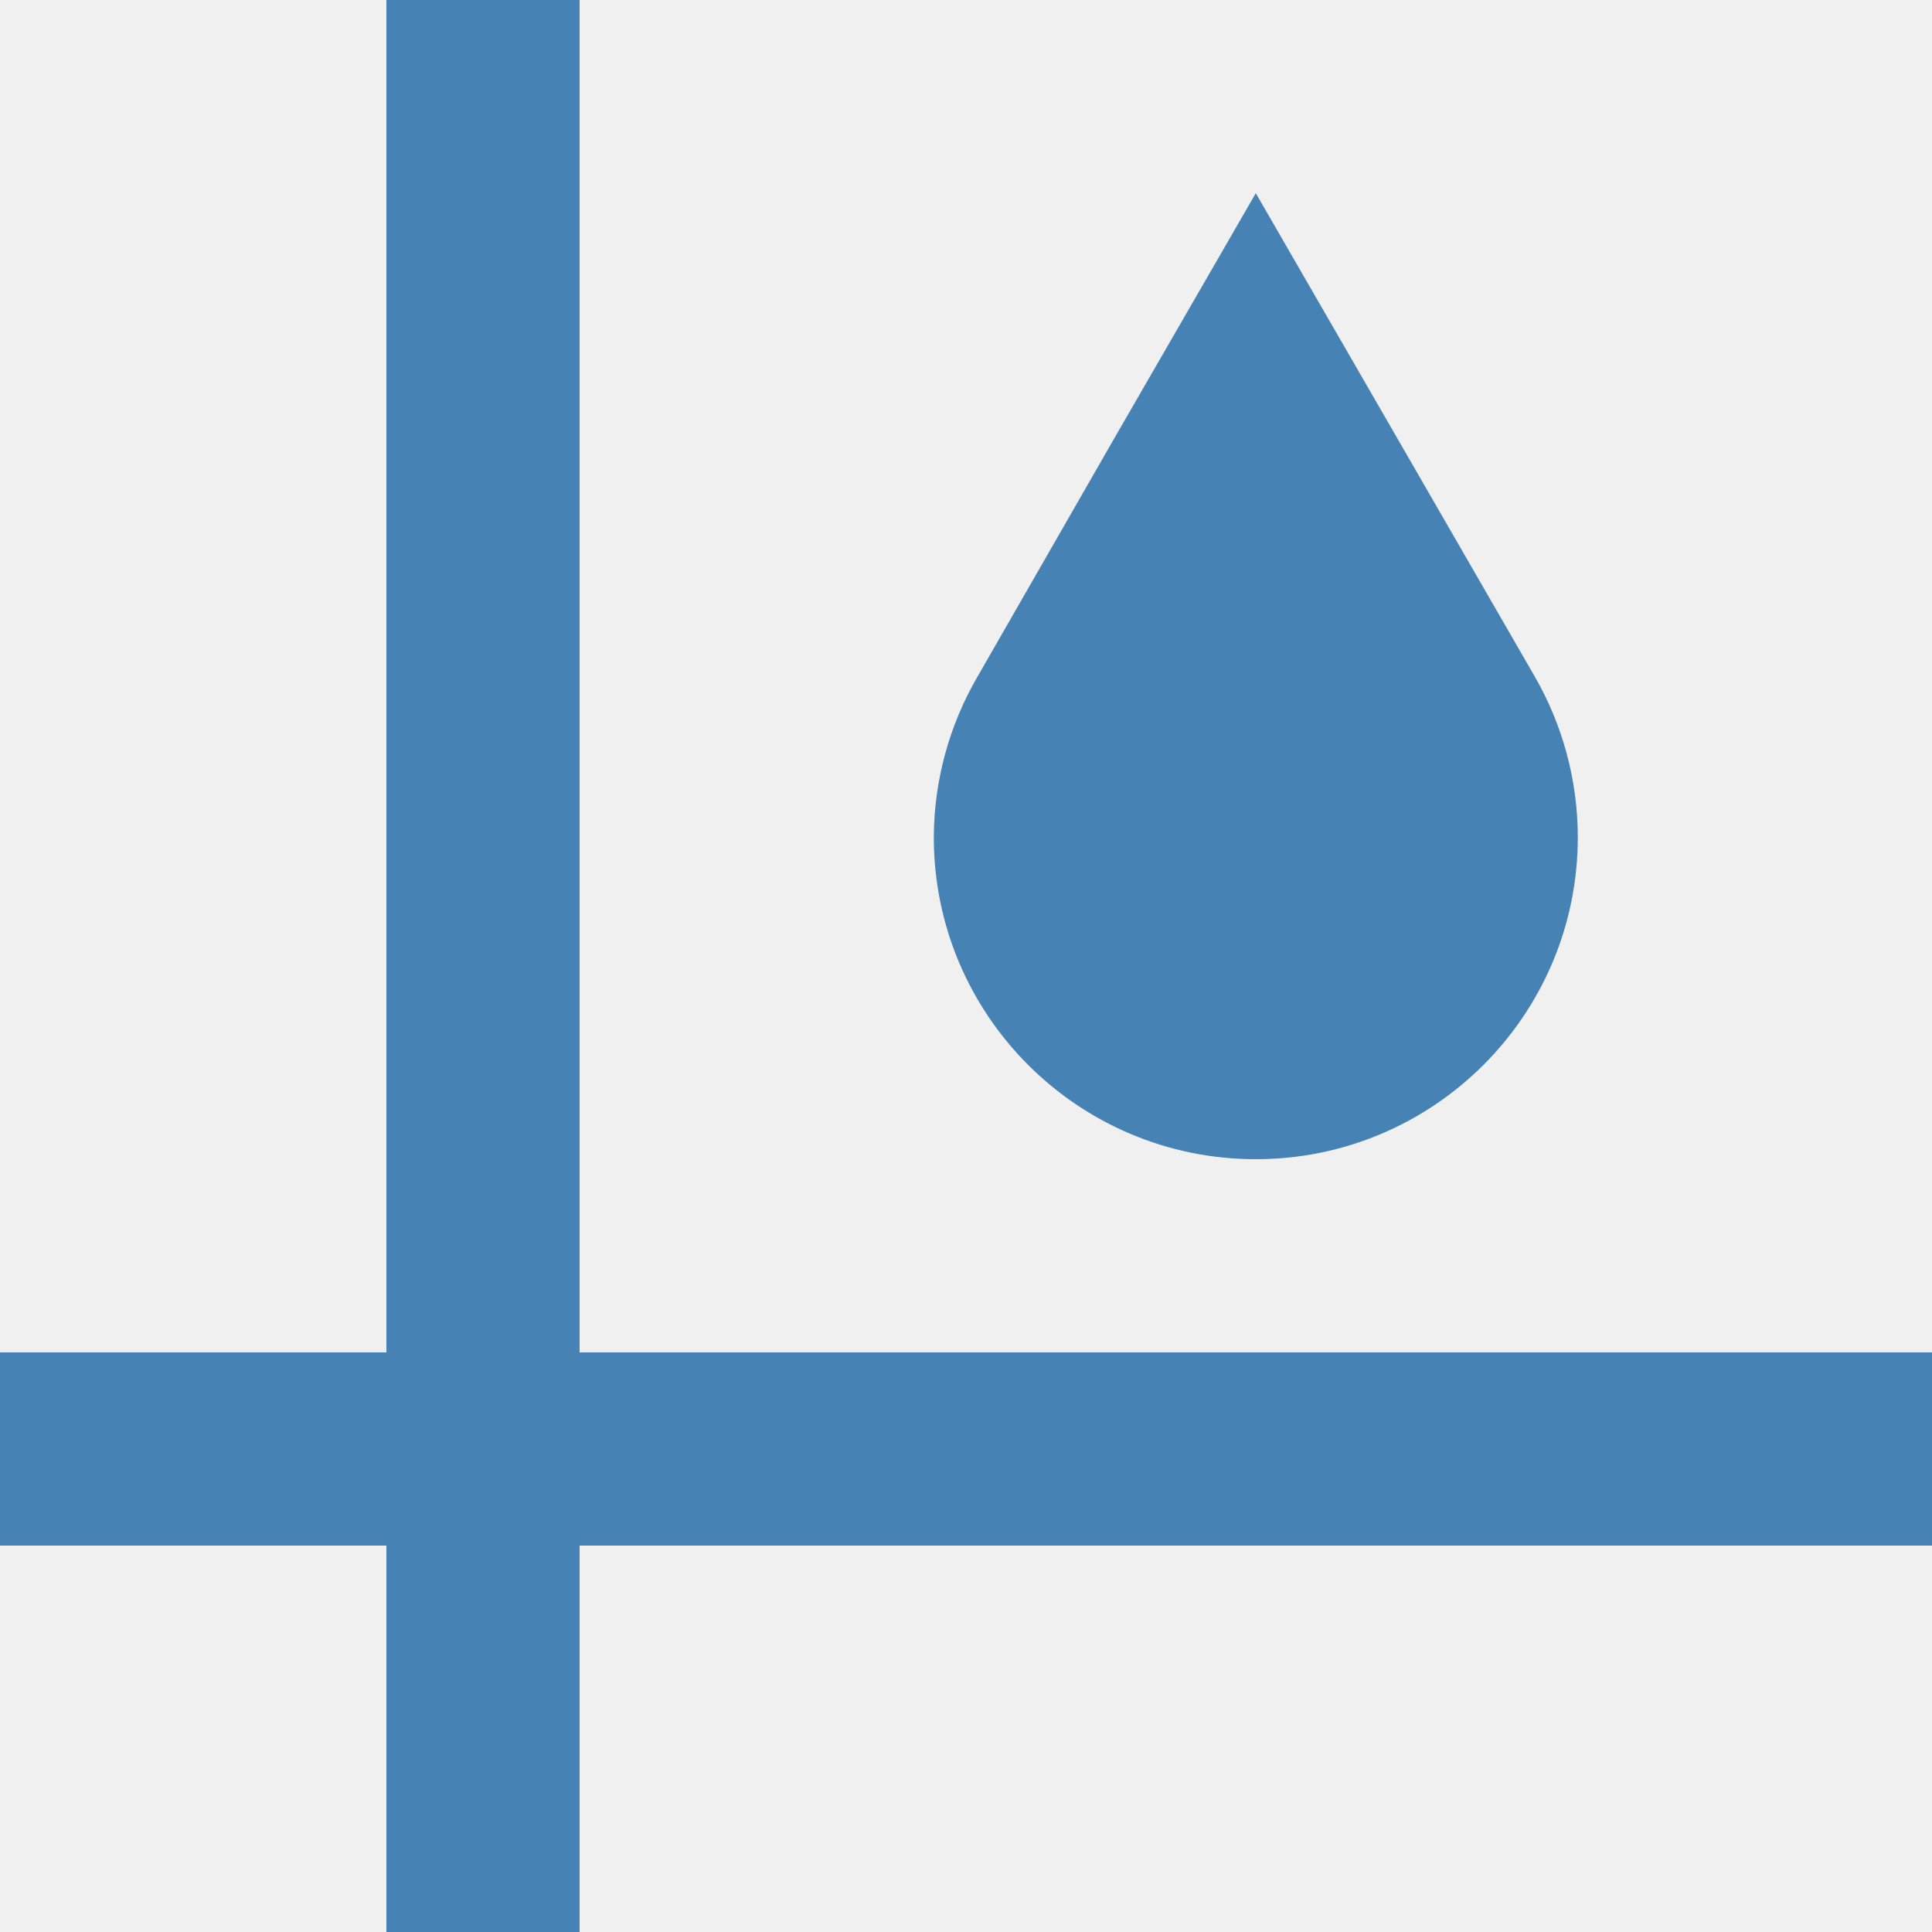
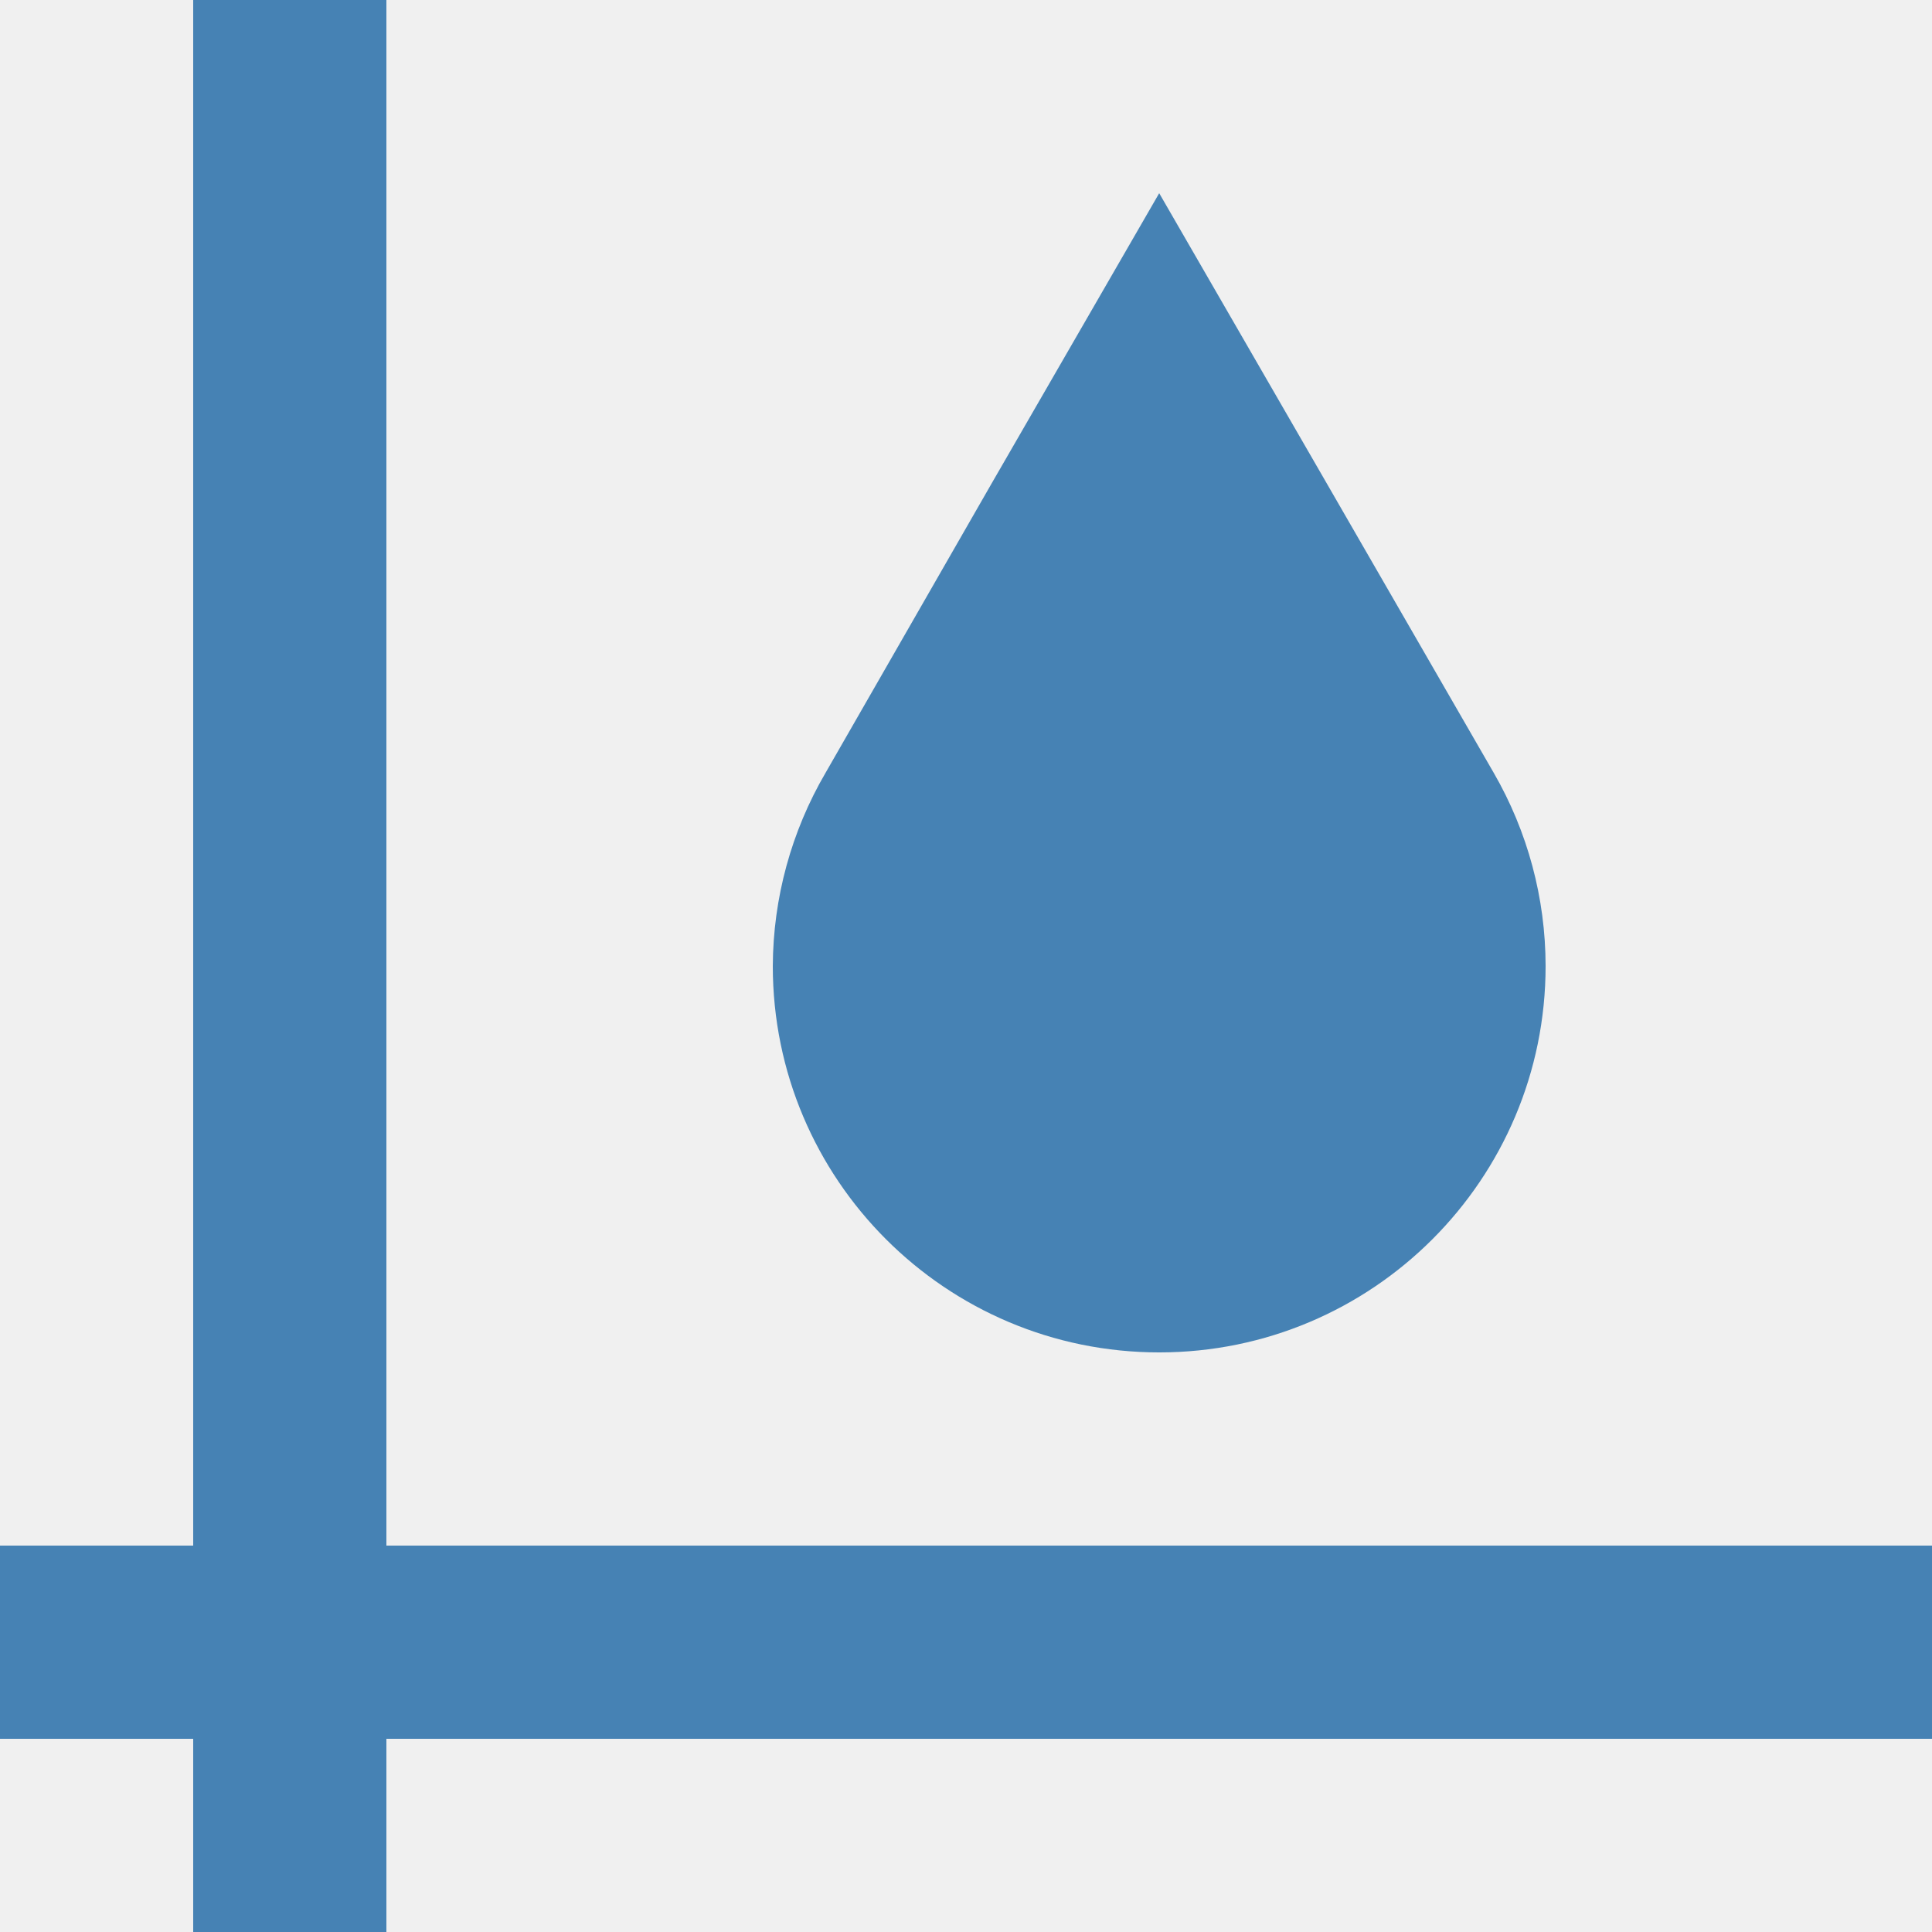
<svg xmlns="http://www.w3.org/2000/svg" xmlns:xlink="http://www.w3.org/1999/xlink" width="1000" height="1000" viewBox="0 0 264.583 264.583" version="1.1" id="svg1">
  <defs id="defs1">
    <color-profile name="Adobe-RGB-1998" xlink:href="../../../../../WINDOWS/system32/spool/drivers/color/AdobeRGB1998.icc" id="color-profile1" />
  </defs>
  <g id="layer1">
-     <path id="path6" style="fill:#4682b4;fill-opacity:1;stroke:#ffffff;stroke-width:0;stroke-dasharray:none;stroke-opacity:1" d="m 171.979,26.458 -19.094,33.073 -18.981,33.072 v 0 c -3.911,6.693 -5.988,14.298 -6.022,22.05 0,24.354 19.743,44.097 44.097,44.097 24.354,0 44.097,-19.743 44.097,-44.097 -0.007,-7.742 -2.047,-15.347 -5.922,-22.05 v 0 L 191.073,59.531 Z" />
-     <path style="fill:none;stroke:#4682b4;stroke-width:26.458;stroke-dasharray:none;stroke-opacity:1" d="M 66.146,0 V 264.583" id="path7" />
-     <path style="fill:none;stroke:#4682b4;stroke-width:26.458;stroke-dasharray:none;stroke-opacity:1" d="M 264.583,198.437 H 168.047 0" id="path7-5" />
+     <path id="path6" style="fill:#4682b4;fill-opacity:1;stroke:#ffffff;stroke-width:0;stroke-dasharray:none;stroke-opacity:1" d="m 158.75,26.458 -22.913,39.687 -22.777,39.687 v 0 c -4.693,8.031 -7.185,17.158 -7.227,26.46 0,29.225 23.692,52.917 52.917,52.917 29.225,0 52.917,-23.692 52.917,-52.917 -0.008,-9.291 -2.456,-18.416 -7.107,-26.46 v 0 L 181.664,66.145 Z" />
+     <path style="fill:none;stroke:#4682b4;stroke-width:26.458;stroke-dasharray:none;stroke-opacity:1" d="M 39.687,0 V 264.583" id="path7" />
+     <path style="fill:none;stroke:#4682b4;stroke-width:26.458;stroke-dasharray:none;stroke-opacity:1" d="M 264.583,224.896 H 168.047 0" id="path7-5" />
  </g>
</svg>
